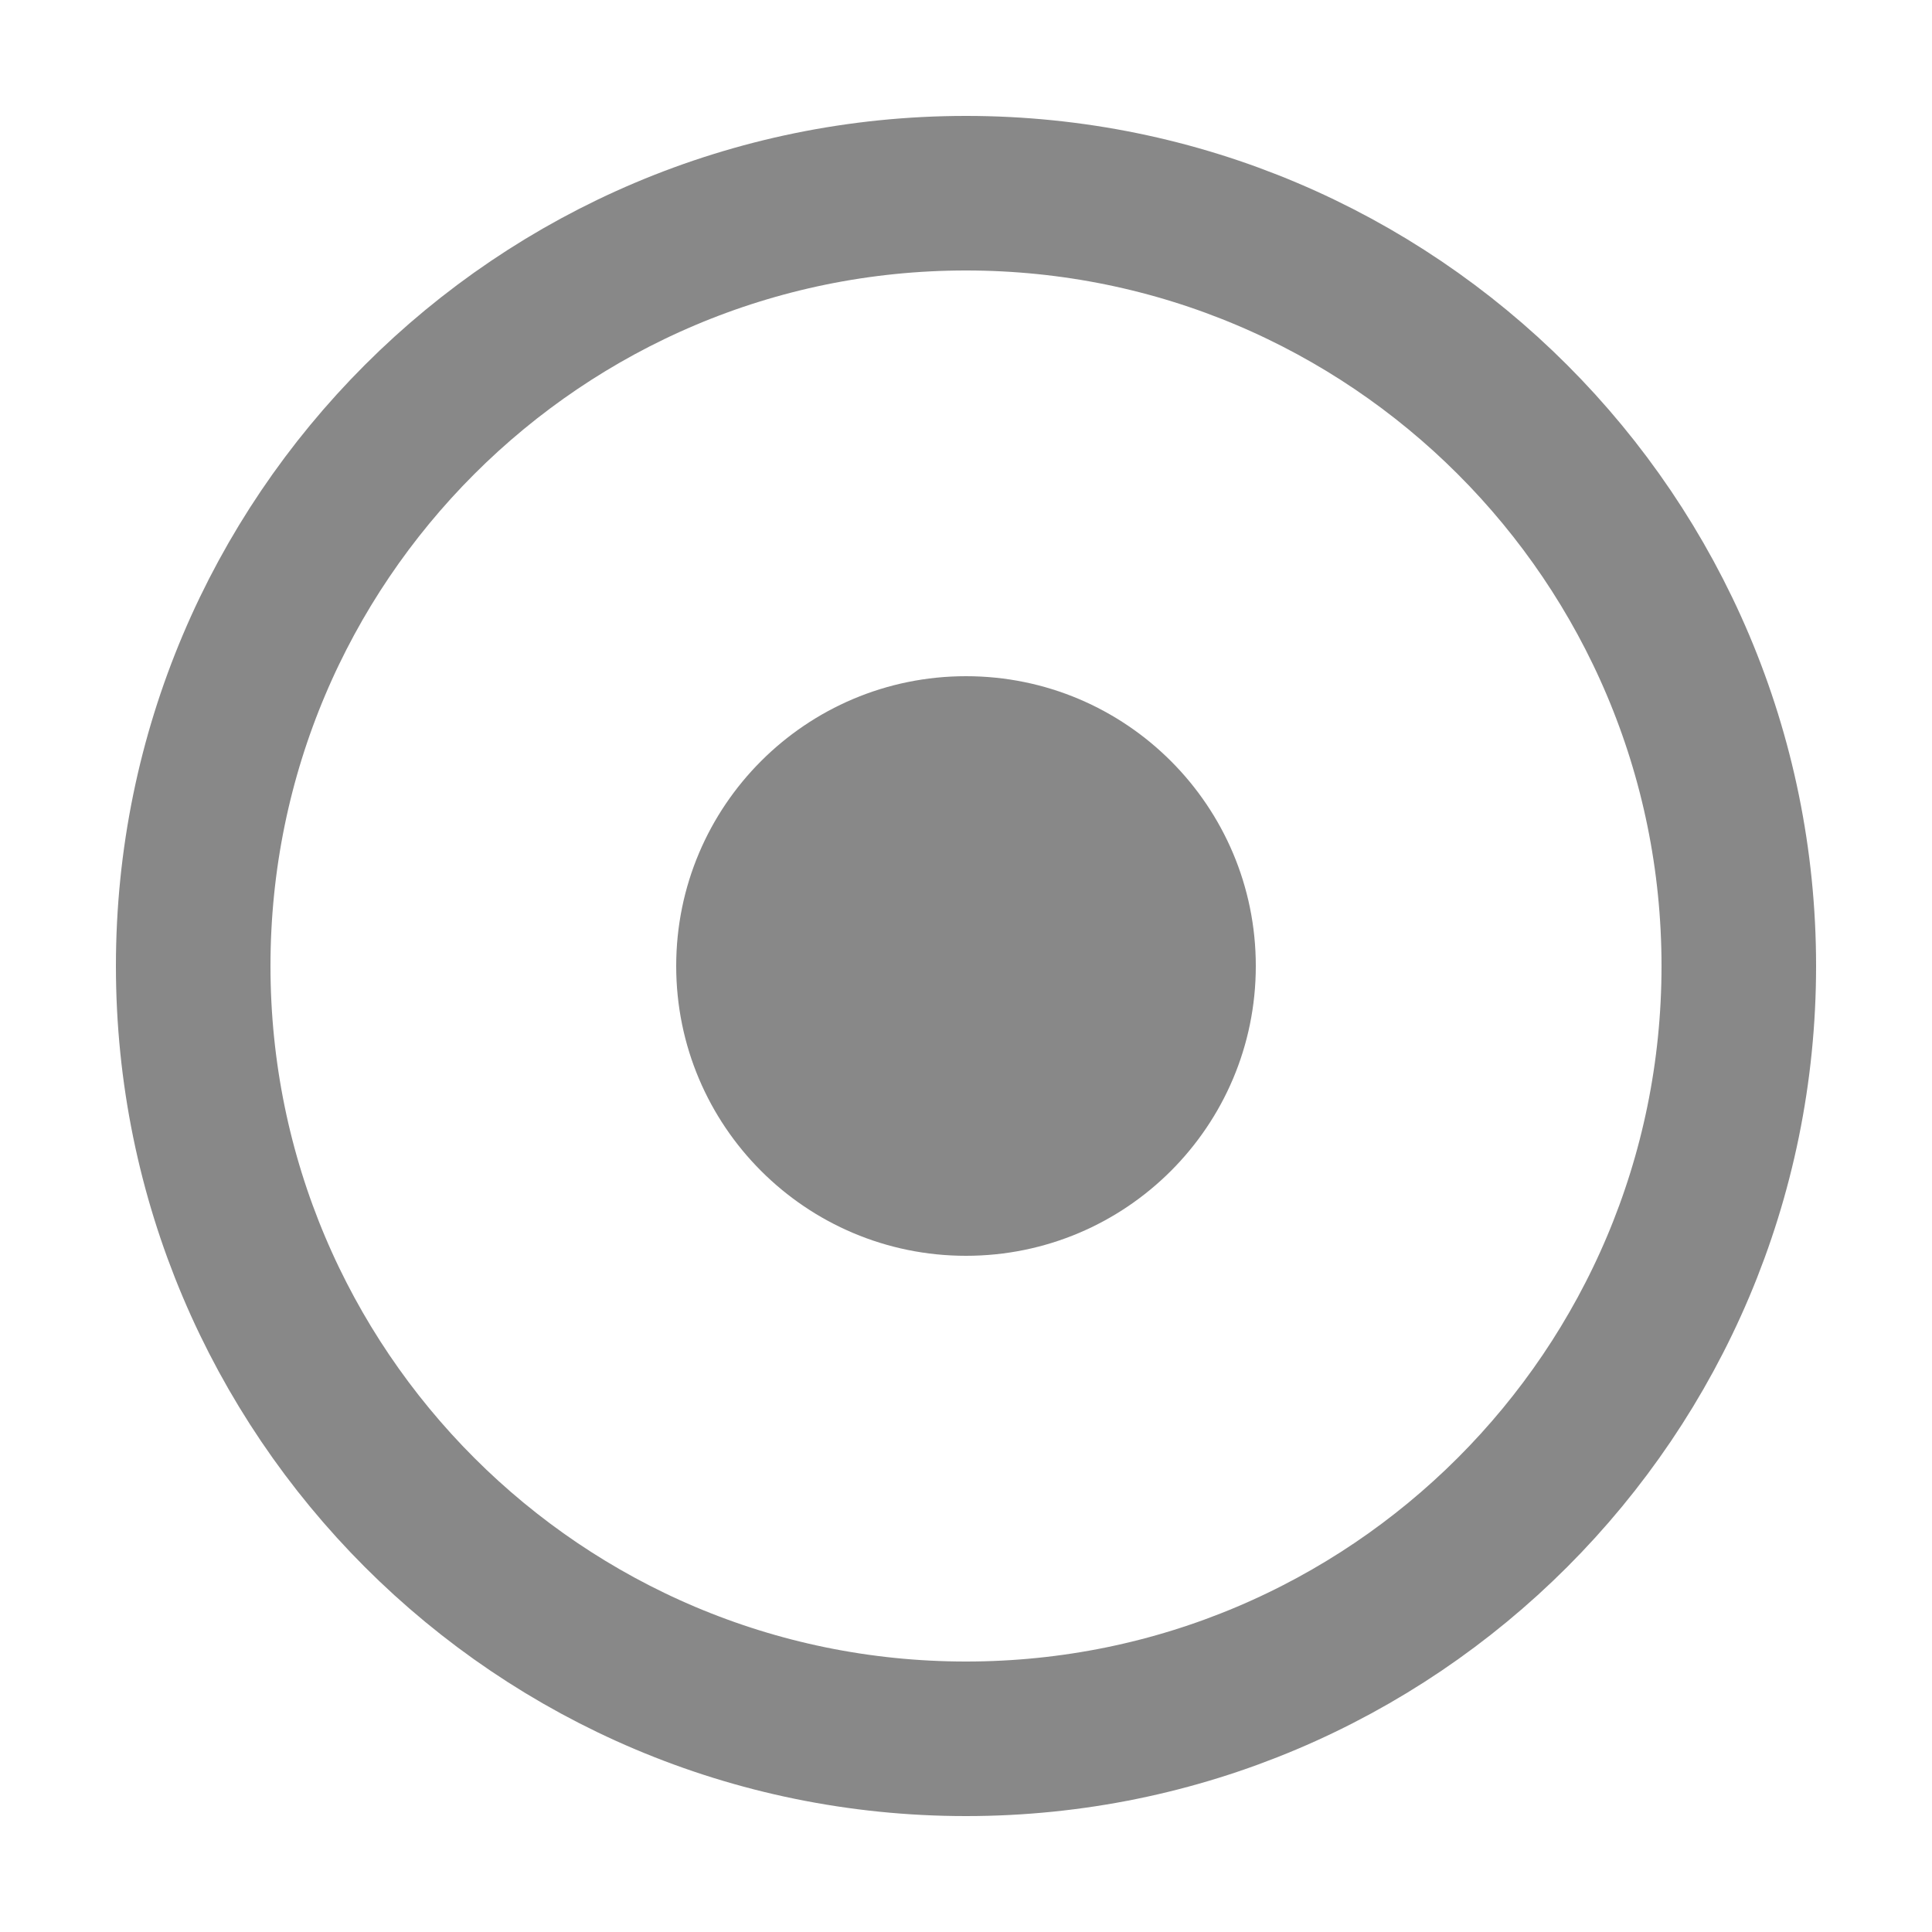
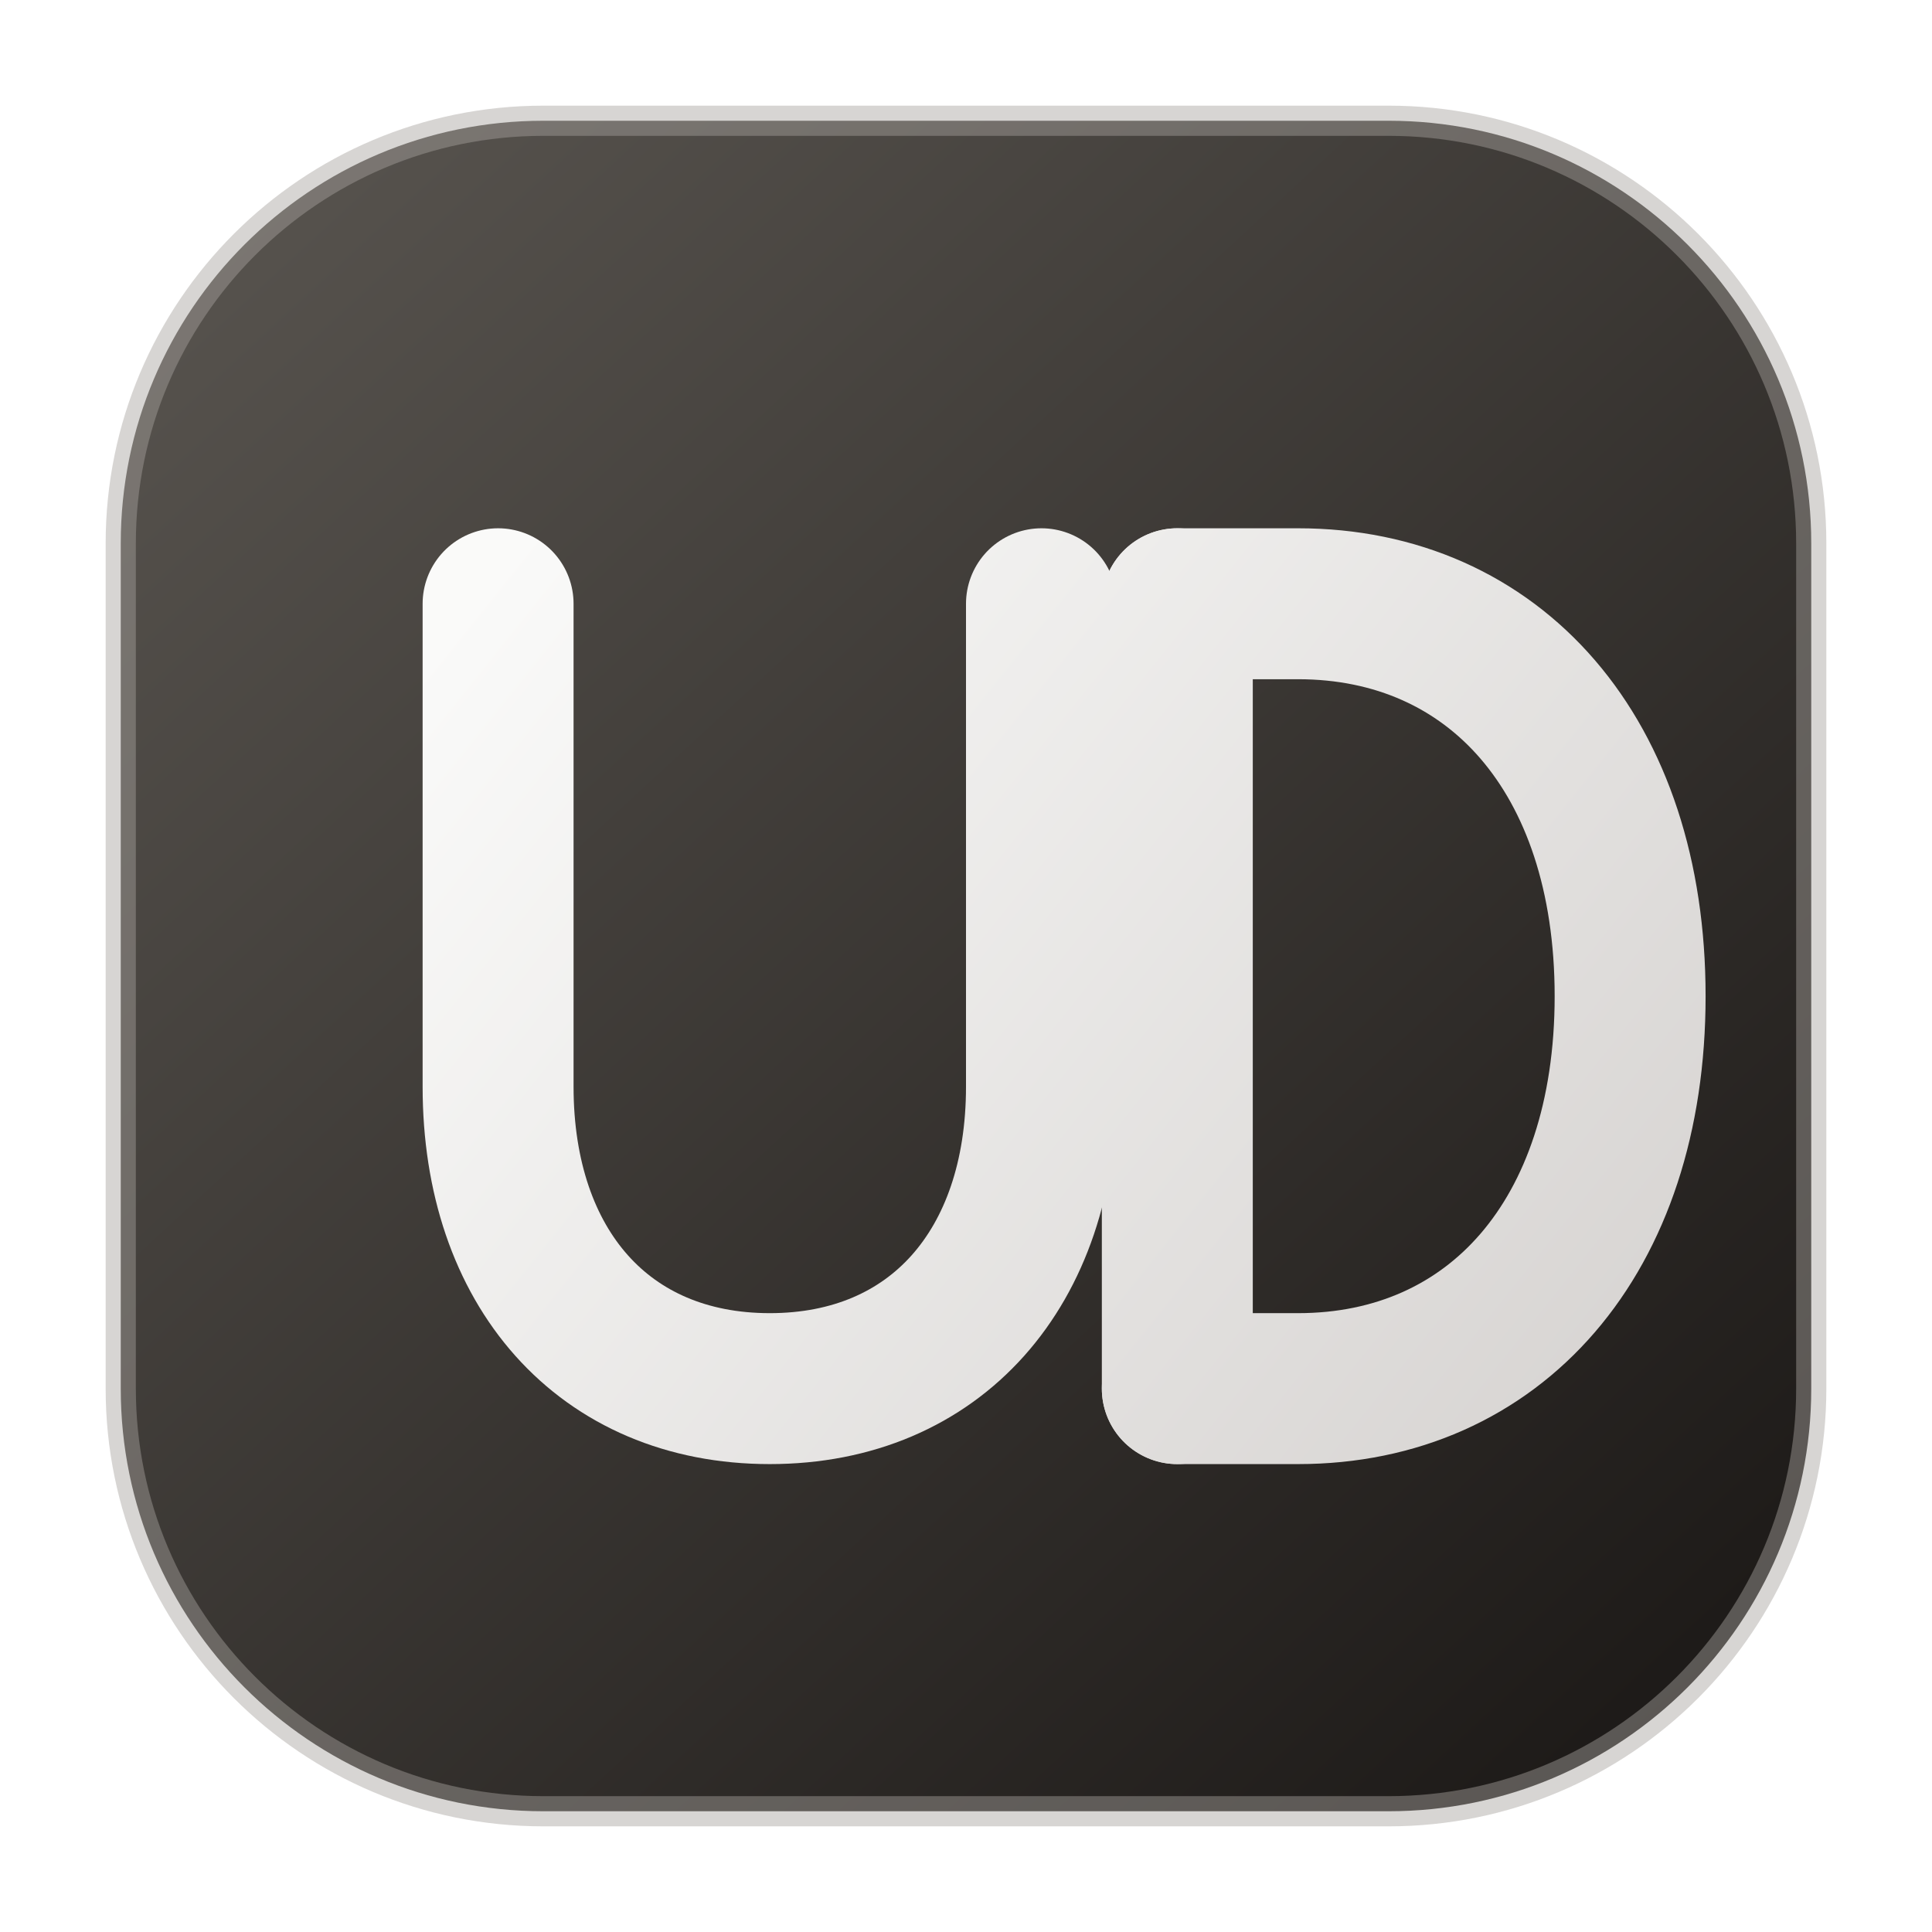
- <svg xmlns="http://www.w3.org/2000/svg" viewBox="0 0 100 100">
-   <circle cx="50" cy="50" r="40" fill="none" stroke="#888888" stroke-width="8" />
-   <circle cx="50" cy="50" r="15" fill="#888888" />
+ <svg xmlns="http://www.w3.org/2000/svg" viewBox="0 0 128 128" fill="none">
+   <defs>
+     <linearGradient id="bg" x1="16" y1="12" x2="112" y2="116" gradientUnits="userSpaceOnUse">
+       <stop offset="0" stop-color="#57534e" />
+       <stop offset="1" stop-color="#1c1917" />
+     </linearGradient>
+     <linearGradient id="ink" x1="34" y1="36" x2="109" y2="96" gradientUnits="userSpaceOnUse">
+       <stop offset="0" stop-color="#fafaf9" />
+       <stop offset="1" stop-color="#d6d3d1" />
+     </linearGradient>
+   </defs>
+   <rect x="8" y="8" width="112" height="112" rx="28" fill="url(#bg)" />
+   <rect x="8" y="8" width="112" height="112" rx="28" stroke="#a8a29e" stroke-opacity="0.45" stroke-width="2" />
+   <path d="M33 40V72C33 84 40 92 51 92C62 92 69 84 69 72V40" stroke="url(#ink)" stroke-width="10" stroke-linecap="round" stroke-linejoin="round" />
+   <path d="M78 40V92" stroke="url(#ink)" stroke-width="10" stroke-linecap="round" />
+   <path d="M78 40H86C99 40 108 50 108 66C108 82 99 92 86 92H78" stroke="url(#ink)" stroke-width="10" stroke-linecap="round" stroke-linejoin="round" />
</svg>
